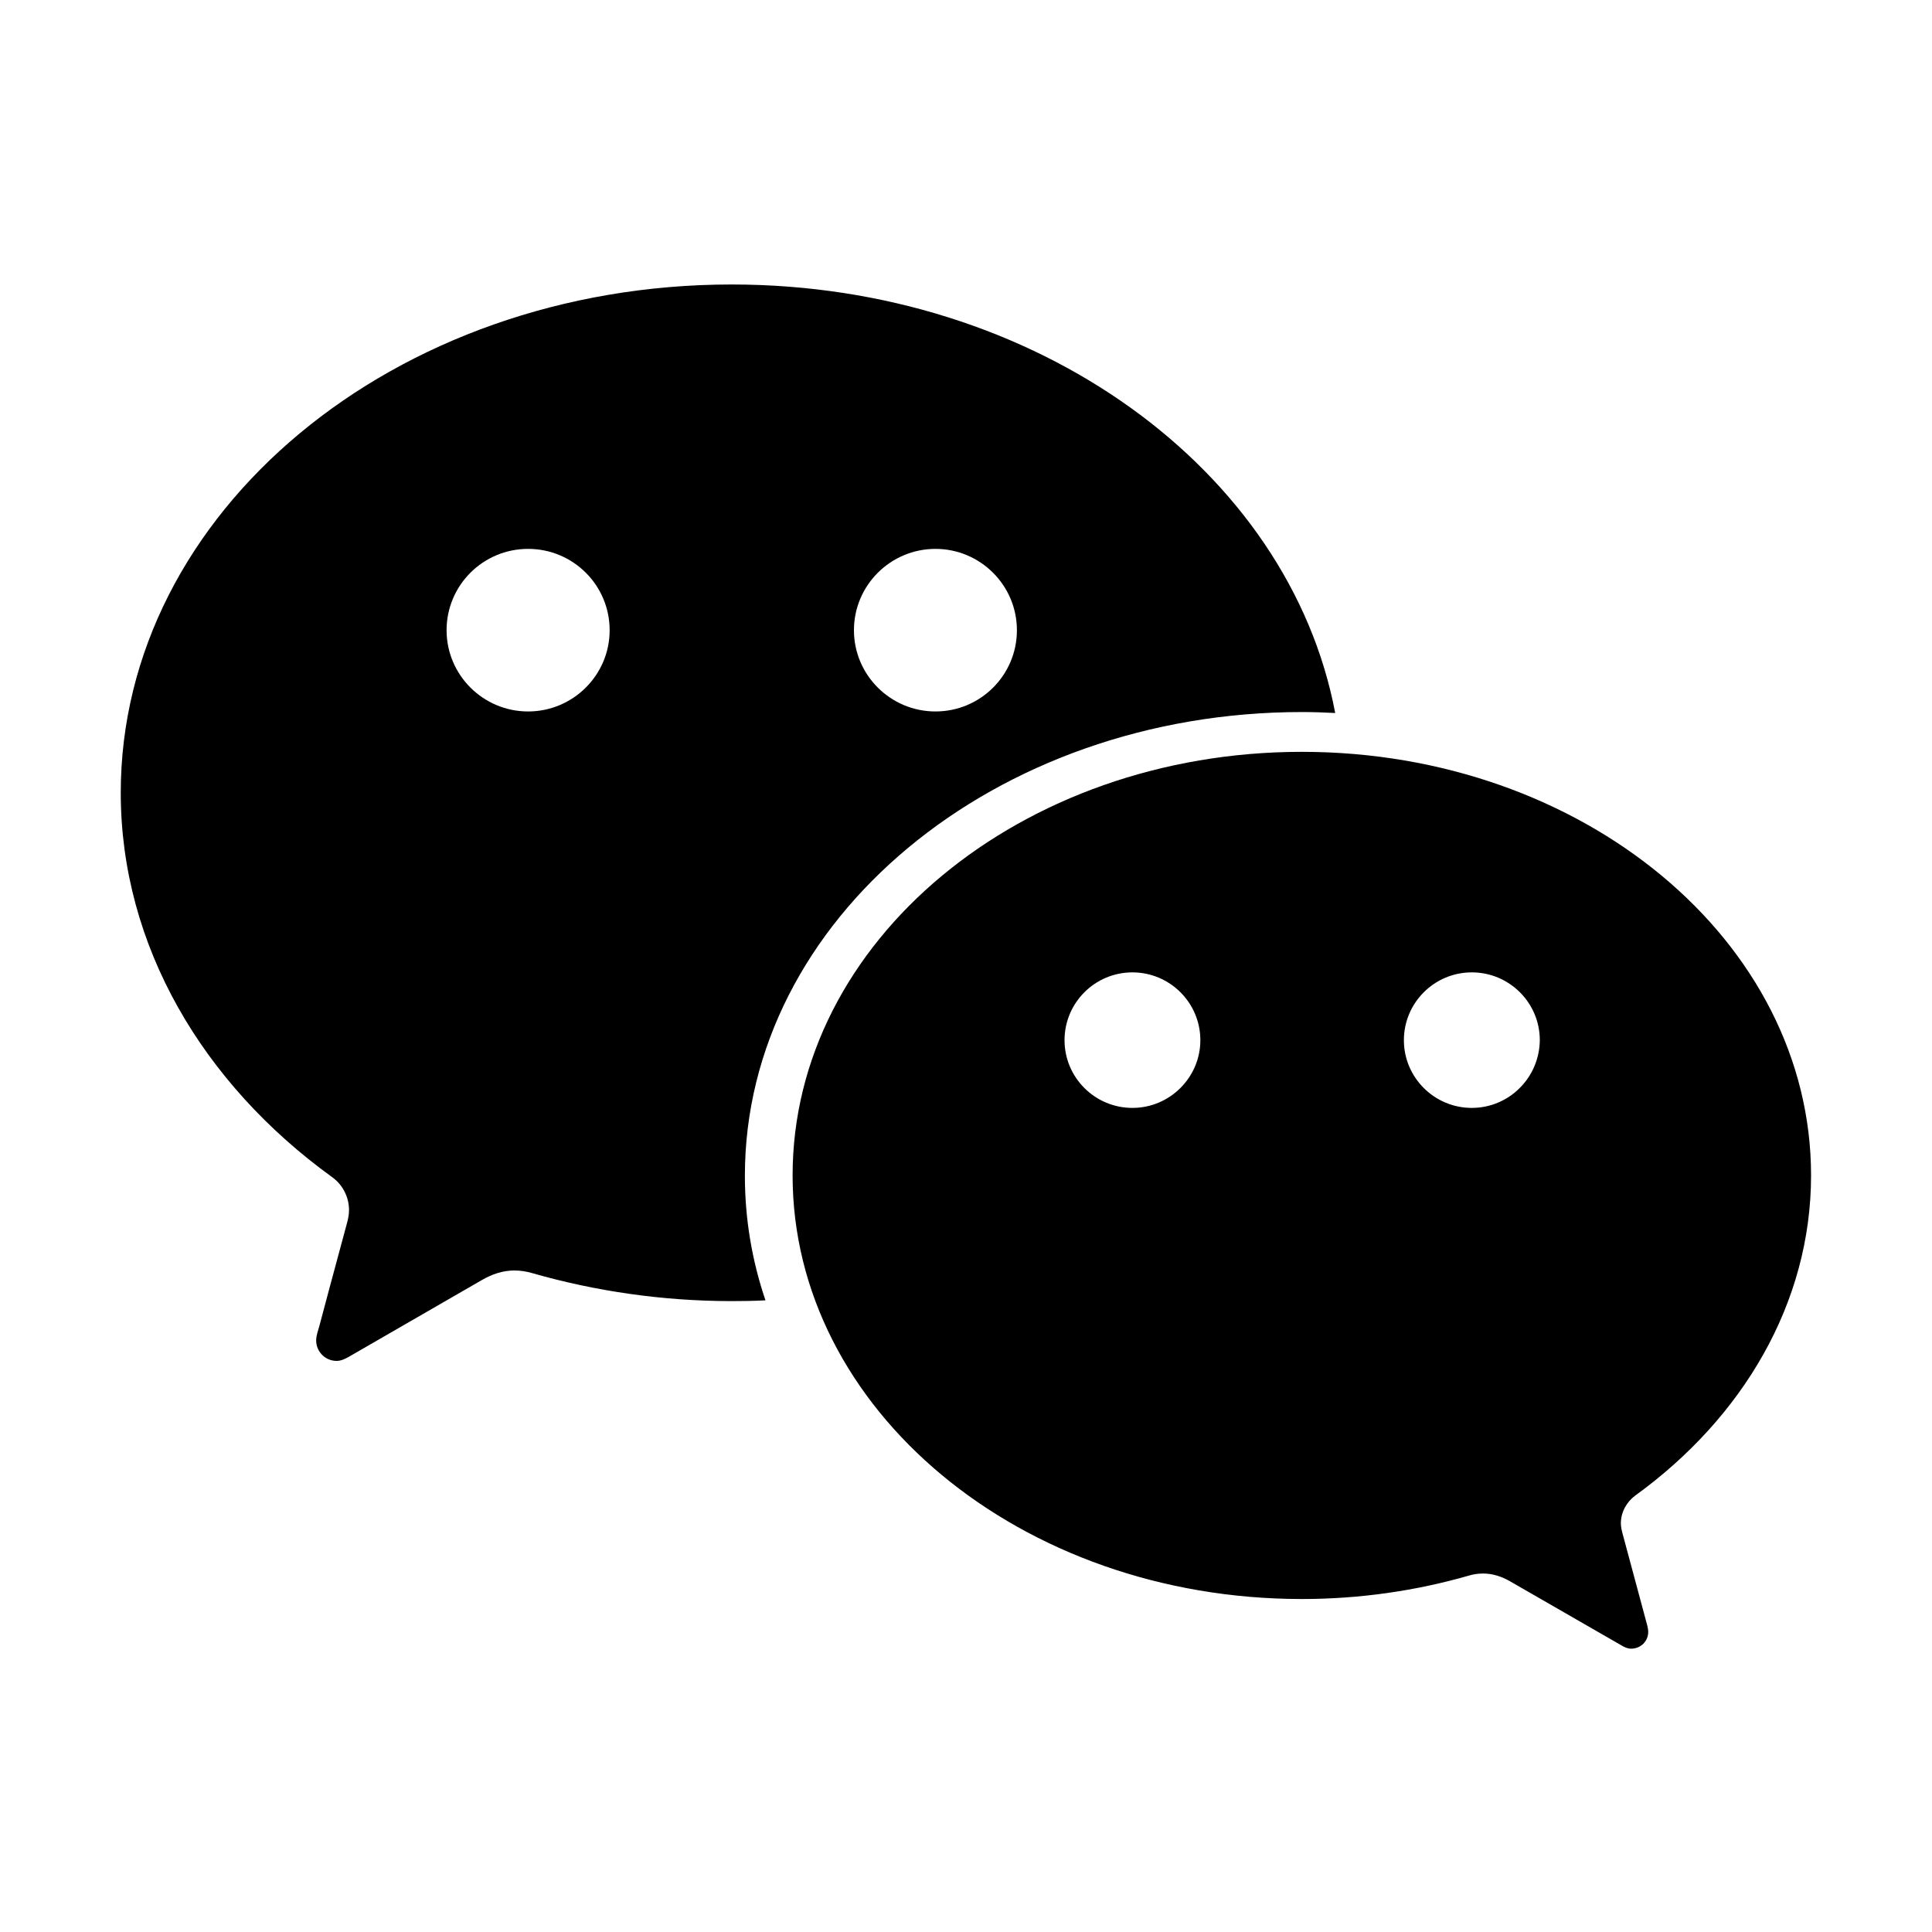
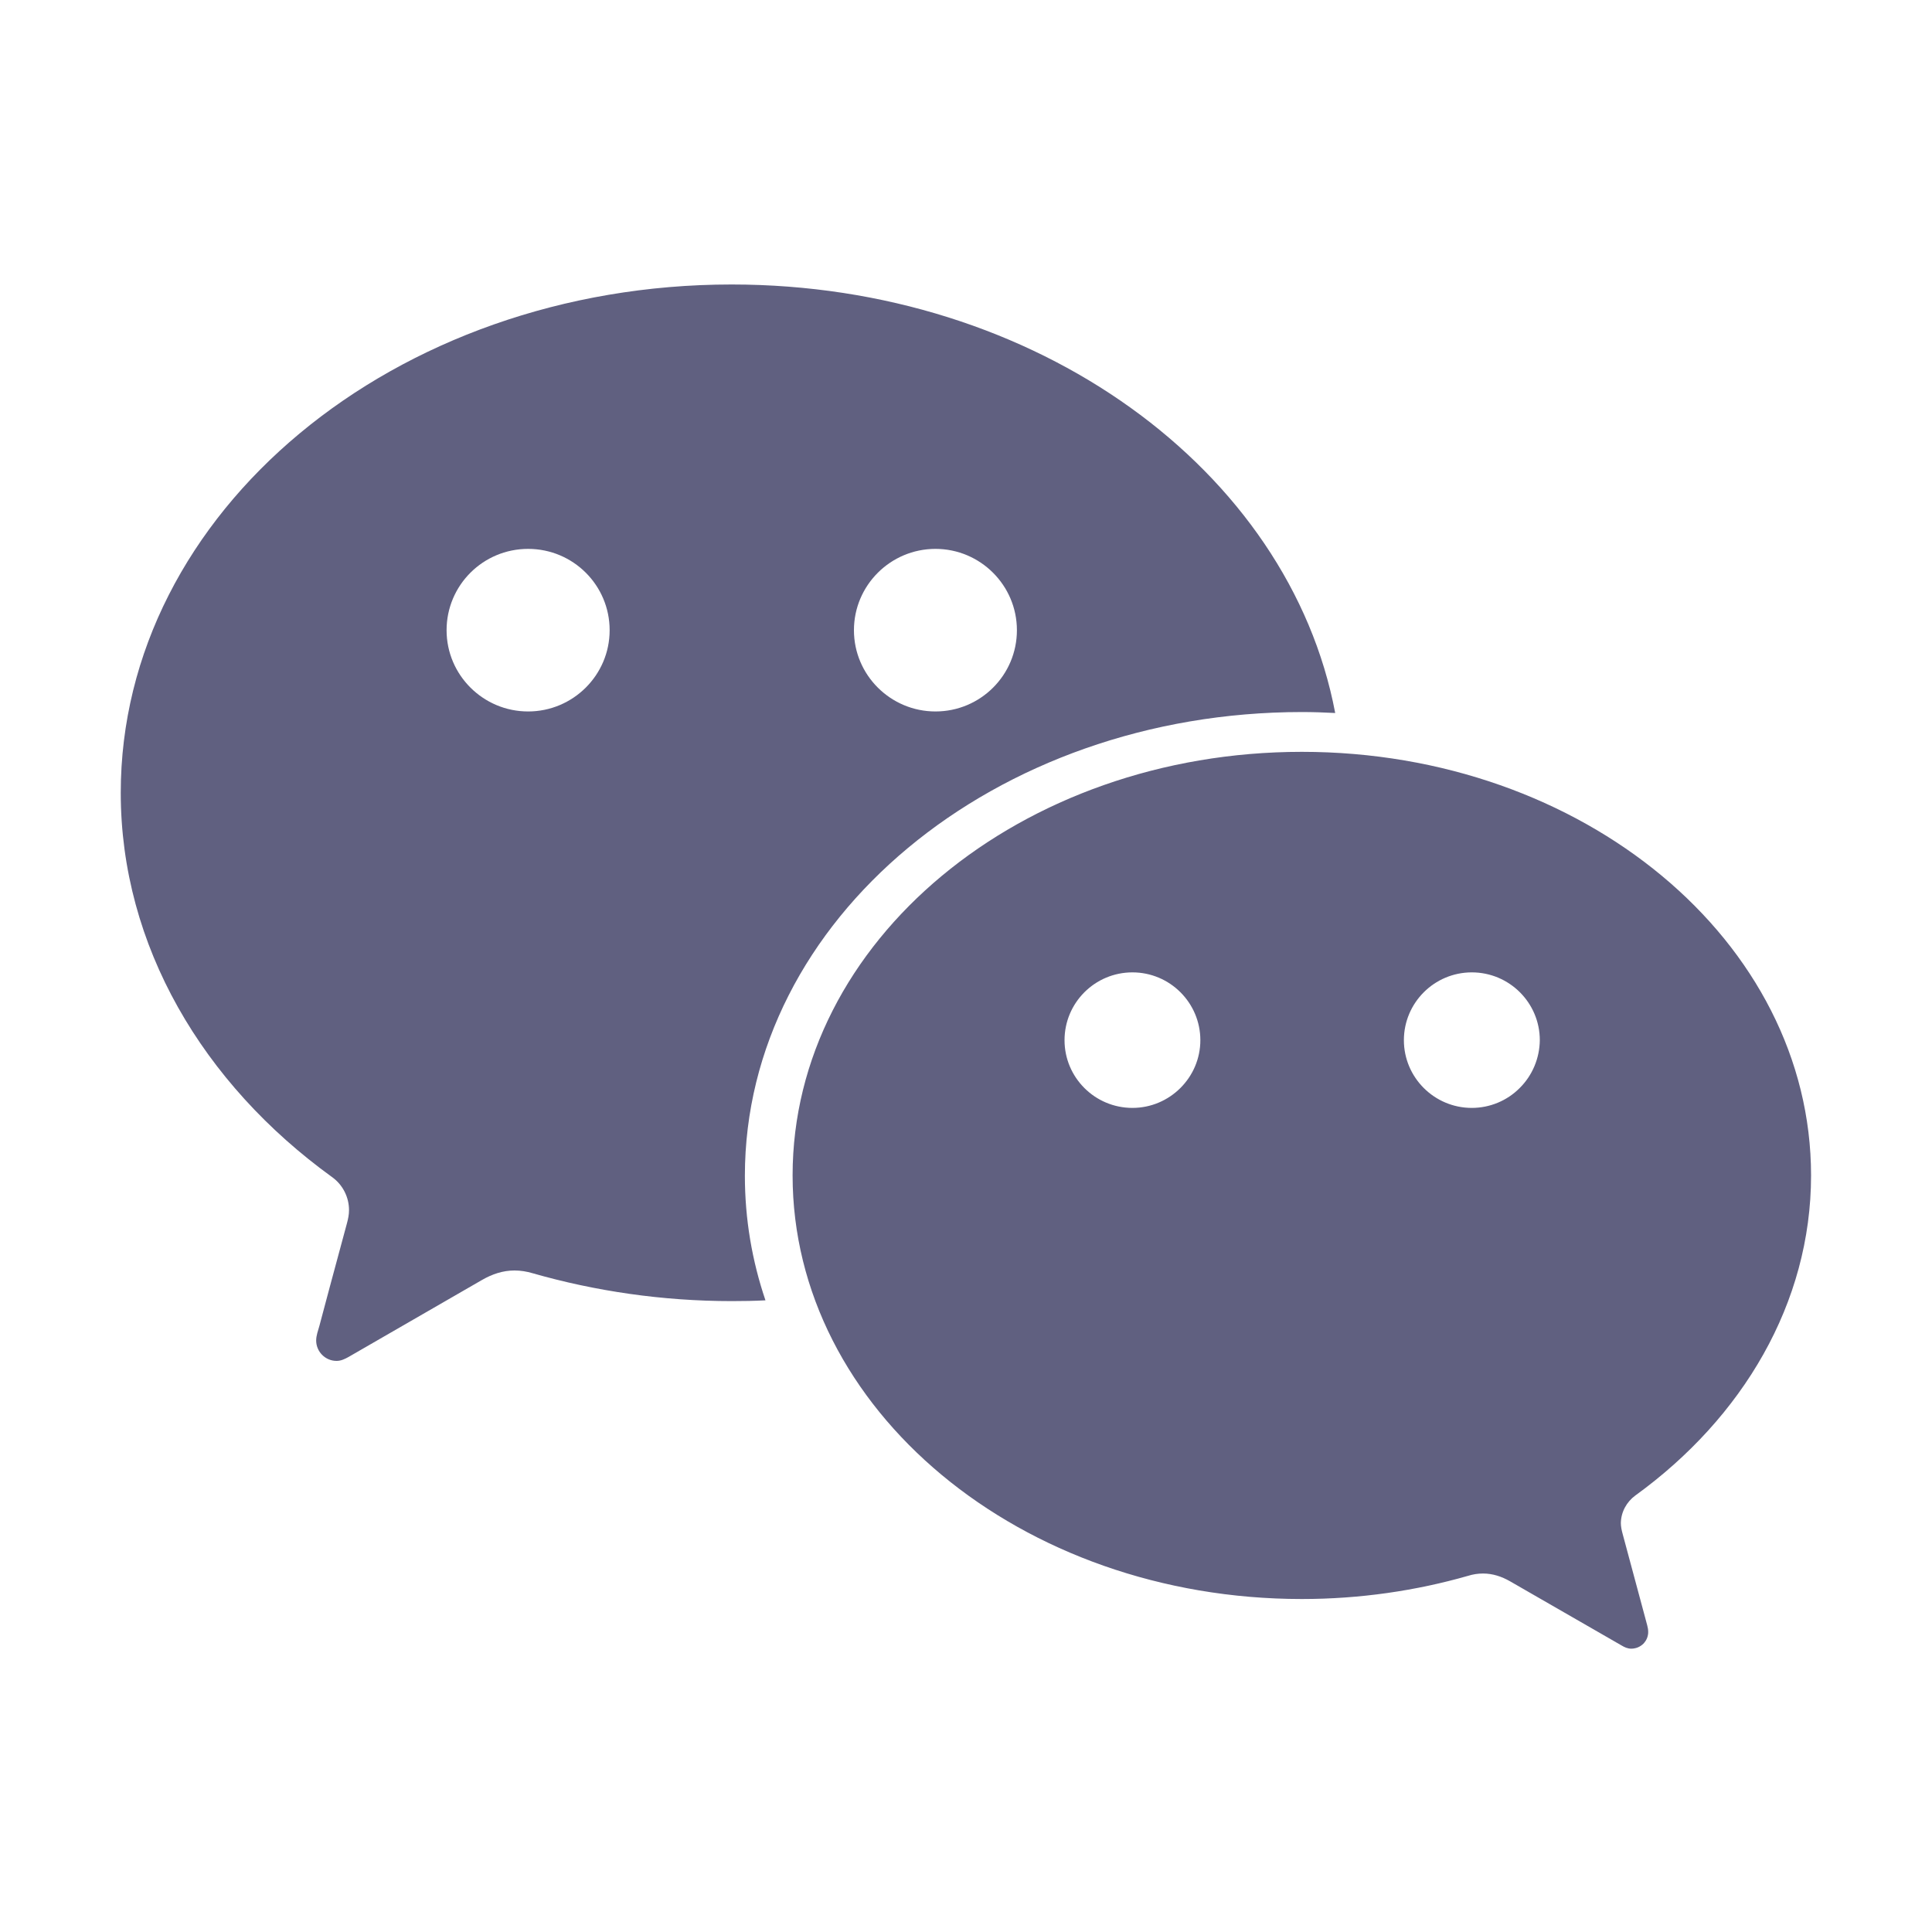
<svg xmlns="http://www.w3.org/2000/svg" width="20" height="20" viewBox="0 0 20 20" fill="none">
-   <path d="M13.479 7.371C13.594 7.371 13.709 7.375 13.822 7.381C13.346 4.867 10.73 2.945 7.574 2.945C4.082 2.945 1.25 5.301 1.25 8.207C1.25 9.791 2.102 11.219 3.436 12.184C3.491 12.223 3.535 12.274 3.566 12.334C3.597 12.394 3.613 12.46 3.613 12.527C3.613 12.574 3.604 12.617 3.592 12.662C3.484 13.059 3.314 13.694 3.307 13.723C3.293 13.774 3.273 13.824 3.273 13.877C3.273 13.992 3.367 14.088 3.484 14.088C3.529 14.088 3.566 14.07 3.605 14.049L4.99 13.25C5.094 13.19 5.205 13.152 5.326 13.152C5.389 13.152 5.451 13.162 5.512 13.18C6.158 13.365 6.855 13.469 7.576 13.469C7.693 13.469 7.809 13.467 7.924 13.461C7.785 13.051 7.711 12.619 7.711 12.172C7.711 9.52 10.293 7.371 13.479 7.371ZM9.684 5.682C10.148 5.682 10.527 6.059 10.527 6.524C10.527 6.988 10.15 7.365 9.684 7.365C9.219 7.365 8.84 6.988 8.84 6.524C8.84 6.059 9.219 5.682 9.684 5.682ZM5.467 7.365C5.002 7.365 4.623 6.988 4.623 6.524C4.623 6.059 5 5.682 5.467 5.682C5.934 5.682 6.311 6.059 6.311 6.524C6.311 6.988 5.932 7.365 5.467 7.365ZM16.928 15.482C18.039 14.678 18.748 13.49 18.748 12.168C18.748 9.746 16.389 7.783 13.477 7.783C10.566 7.783 8.205 9.746 8.205 12.168C8.205 14.59 10.565 16.553 13.477 16.553C14.078 16.553 14.66 16.467 15.197 16.313C15.248 16.297 15.299 16.289 15.352 16.289C15.453 16.289 15.545 16.32 15.631 16.369L16.785 17.033C16.818 17.053 16.85 17.067 16.887 17.067C16.91 17.067 16.933 17.062 16.954 17.054C16.976 17.045 16.995 17.032 17.012 17.016C17.028 16.999 17.041 16.98 17.05 16.958C17.058 16.937 17.063 16.914 17.062 16.891C17.062 16.848 17.045 16.805 17.035 16.762C17.029 16.738 16.887 16.209 16.797 15.877C16.787 15.84 16.779 15.803 16.779 15.766C16.781 15.65 16.84 15.547 16.928 15.482ZM11.723 11.469C11.334 11.469 11.02 11.154 11.02 10.768C11.02 10.381 11.334 10.066 11.723 10.066C12.111 10.066 12.426 10.381 12.426 10.768C12.426 11.154 12.109 11.469 11.723 11.469ZM15.236 11.469C14.848 11.469 14.533 11.154 14.533 10.768C14.533 10.381 14.848 10.066 15.236 10.066C15.625 10.066 15.94 10.381 15.94 10.768C15.938 10.954 15.864 11.132 15.732 11.263C15.601 11.395 15.422 11.469 15.236 11.469Z" fill="black" />
+   <path d="M13.479 7.371C13.594 7.371 13.709 7.375 13.822 7.381C13.346 4.867 10.73 2.945 7.574 2.945C4.082 2.945 1.25 5.301 1.25 8.207C1.25 9.791 2.102 11.219 3.436 12.184C3.491 12.223 3.535 12.274 3.566 12.334C3.597 12.394 3.613 12.46 3.613 12.527C3.613 12.574 3.604 12.617 3.592 12.662C3.484 13.059 3.314 13.694 3.307 13.723C3.293 13.774 3.273 13.824 3.273 13.877C3.273 13.992 3.367 14.088 3.484 14.088C3.529 14.088 3.566 14.07 3.605 14.049L4.99 13.25C5.094 13.19 5.205 13.152 5.326 13.152C5.389 13.152 5.451 13.162 5.512 13.18C6.158 13.365 6.855 13.469 7.576 13.469C7.693 13.469 7.809 13.467 7.924 13.461C7.785 13.051 7.711 12.619 7.711 12.172C7.711 9.52 10.293 7.371 13.479 7.371ZM9.684 5.682C10.148 5.682 10.527 6.059 10.527 6.524C10.527 6.988 10.15 7.365 9.684 7.365C9.219 7.365 8.84 6.988 8.84 6.524C8.84 6.059 9.219 5.682 9.684 5.682ZM5.467 7.365C5.002 7.365 4.623 6.988 4.623 6.524C4.623 6.059 5 5.682 5.467 5.682C5.934 5.682 6.311 6.059 6.311 6.524C6.311 6.988 5.932 7.365 5.467 7.365ZM16.928 15.482C18.039 14.678 18.748 13.49 18.748 12.168C18.748 9.746 16.389 7.783 13.477 7.783C10.566 7.783 8.205 9.746 8.205 12.168C8.205 14.59 10.565 16.553 13.477 16.553C14.078 16.553 14.66 16.467 15.197 16.313C15.248 16.297 15.299 16.289 15.352 16.289C15.453 16.289 15.545 16.32 15.631 16.369L16.785 17.033C16.818 17.053 16.85 17.067 16.887 17.067C16.91 17.067 16.933 17.062 16.954 17.054C16.976 17.045 16.995 17.032 17.012 17.016C17.028 16.999 17.041 16.98 17.05 16.958C17.058 16.937 17.063 16.914 17.062 16.891C17.062 16.848 17.045 16.805 17.035 16.762C17.029 16.738 16.887 16.209 16.797 15.877C16.787 15.84 16.779 15.803 16.779 15.766C16.781 15.65 16.84 15.547 16.928 15.482ZM11.723 11.469C11.334 11.469 11.02 11.154 11.02 10.768C11.02 10.381 11.334 10.066 11.723 10.066C12.111 10.066 12.426 10.381 12.426 10.768C12.426 11.154 12.109 11.469 11.723 11.469ZM15.236 11.469C14.848 11.469 14.533 11.154 14.533 10.768C14.533 10.381 14.848 10.066 15.236 10.066C15.625 10.066 15.94 10.381 15.94 10.768C15.938 10.954 15.864 11.132 15.732 11.263C15.601 11.395 15.422 11.469 15.236 11.469Z" fill="#606080" />
</svg>
